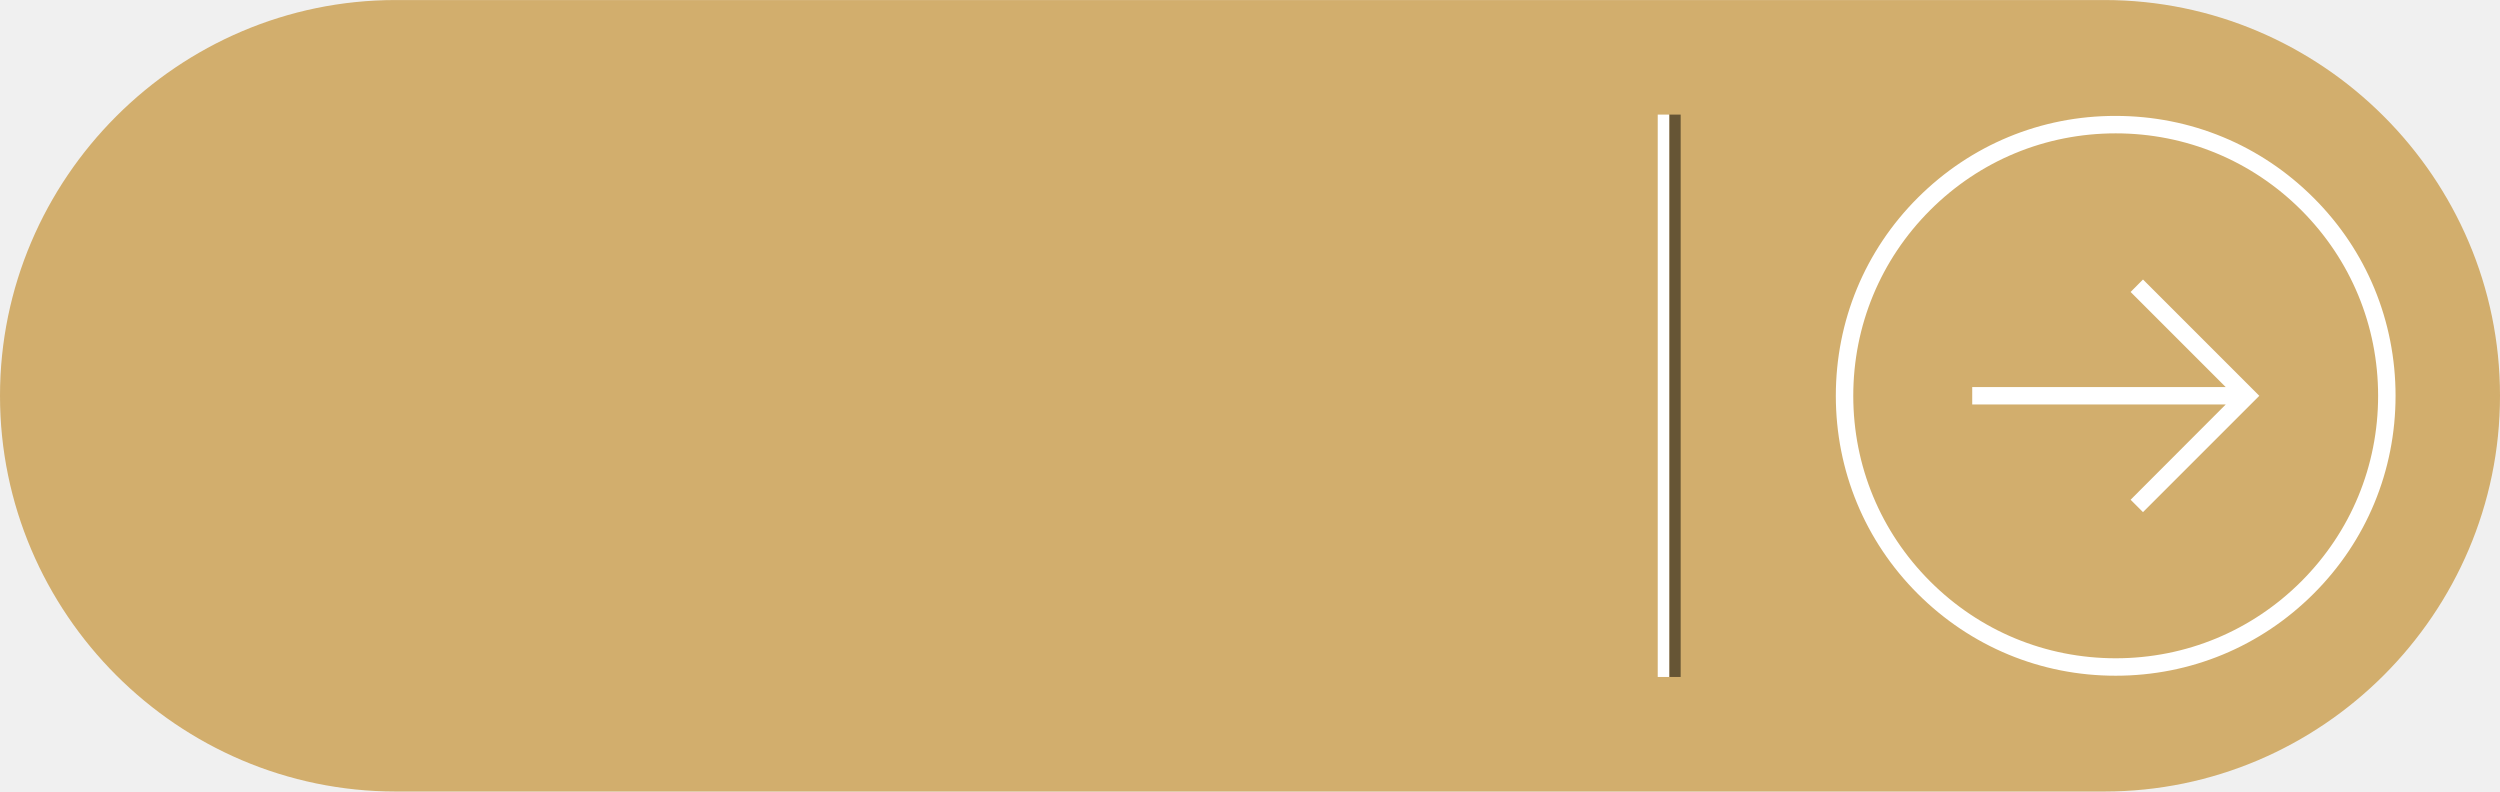
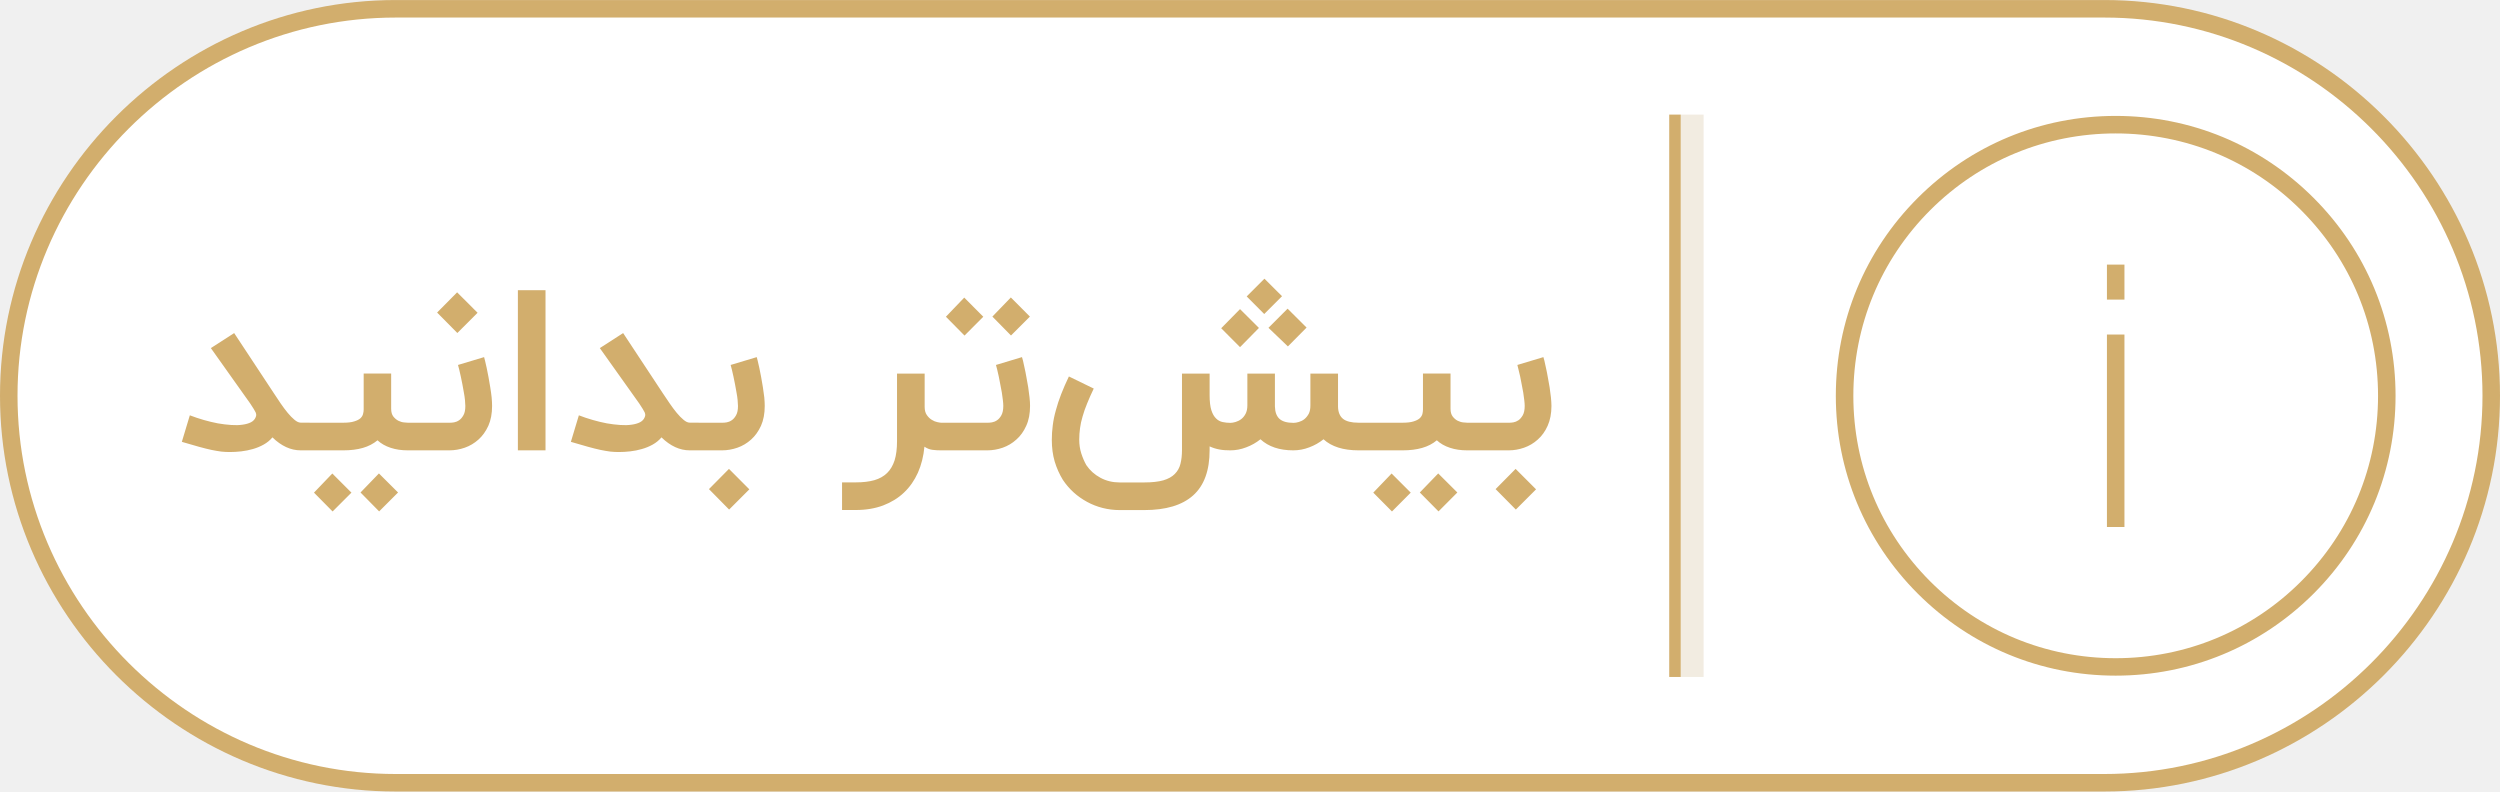
<svg xmlns="http://www.w3.org/2000/svg" xml:space="preserve" width="3.411in" height="1.08in" version="1.1" style="shape-rendering:geometricPrecision; text-rendering:geometricPrecision; image-rendering:optimizeQuality; fill-rule:evenodd; clip-rule:evenodd" viewBox="0 0 34110 10799">
  <defs>
    <style type="text/css">
   
    .fil0 {fill:#D2AE6D}
-     .fil1 {fill:#665535}
-     .fil2 {fill:white}
+     .fil3 {fill:#F2ECE1}
+     .fil1 {fill:white}
+     .fil2 {fill:#D2AE6D;fill-rule:nonzero}
   
  </style>
  </defs>
  <g id="Layer_x0020_1">
-     <g id="_2555780458080">
+     <g id="_1741814890480">
      <path class="fil0" d="M5399 0l23312 0c2969,0 5399,2430 5399,5399l0 1c0,2969 -2430,5399 -5399,5399l-23312 0c-2969,0 -5399,-2430 -5399,-5399l0 -1c0,-2969 2430,-5399 5399,-5399z" />
-       <polygon class="fil1" points="22931,1563 22775,1563 22775,9236 22931,9236 " />
-       <polygon class="fil2" points="22618,1563 22775,1563 22775,9236 22618,9236 " />
-       <path class="fil2" d="M26909 5496l0 0 0 -193 0 0 0 -22 3459 0 -1298 -1298 169 -170 1587 1587 -1587 1587 -169 -169 1298 -1300 -3459 0 0 -22zm-1861 -96c0,-1021 396,-1981 1118,-2702 722,-721 1680,-1119 2701,-1117 1020,0 1978,396 2700,1118 722,720 1118,1680 1118,2701 0,1020 -396,1980 -1118,2700 -722,722 -1680,1119 -2700,1119 -1021,1 -1979,-397 -2701,-1118 -722,-721 -1118,-1681 -1118,-2701zm7399 0c0,-957 -372,-1856 -1048,-2533 -677,-676 -1575,-1048 -2532,-1048 -958,0 -1856,372 -2532,1048 -677,677 -1049,1576 -1049,2533 0,957 372,1855 1049,2532 676,676 1574,1049 2532,1049 957,0 1855,-373 2532,-1049 676,-677 1048,-1575 1048,-2532z" />
+       <path class="fil1" d="M5400 239l23311 0c2838,0 5160,2322 5160,5160 0,2839 -2322,5161 -5160,5161l-23311 0c-2839,0 -5161,-2322 -5161,-5161 0,-2838 2322,-5160 5161,-5160z" />
+       <path class="fil0" d="M28866 9218c1020,0 1979,-398 2701,-1119 721,-721 1118,-1680 1118,-2699 0,-1020 -397,-1979 -1118,-2700 -722,-722 -1681,-1119 -2701,-1119 -1020,0 -1978,397 -2700,1119 -721,721 -1118,1680 -1118,2700 0,1019 397,1978 1118,2699 722,721 1680,1119 2700,1119zm-119 -5608l239 0 0 477 -239 0 0 -477zm0 954l239 0 0 2626 -239 0 0 -2626zm-2412 -1696c676,-676 1576,-1048 2531,-1048 956,0 1856,372 2531,1048 677,677 1049,1575 1049,2532 0,956 -372,1854 -1049,2531 -675,676 -1575,1049 -2531,1049 -955,0 -1855,-373 -2531,-1049 -676,-677 -1048,-1575 -1048,-2531 0,-957 372,-1855 1048,-2532z" />
+       <path class="fil2" d="M4225 6144l-123 0c-134,0 -263,-58 -385,-177 -33,40 -73,72 -119,98 -46,26 -95,46 -147,61 -53,15 -106,26 -160,32 -54,6 -106,9 -155,9 -39,0 -78,-2 -117,-6 -39,-5 -84,-13 -134,-23 -50,-11 -108,-25 -172,-43 -65,-18 -142,-40 -232,-67l109 -362c62,24 126,45 191,64 66,19 130,34 192,46 63,11 123,18 181,22 57,4 109,3 154,-4 46,-6 84,-17 116,-33 32,-17 53,-40 64,-68 5,-12 8,-23 8,-32 0,-10 -3,-22 -8,-35 -6,-13 -15,-29 -27,-48 -12,-18 -28,-42 -47,-73l-537 -756 318 -205 541 820c29,44 60,90 92,138 32,47 65,91 97,130 32,39 63,70 94,96 30,25 58,38 83,38l123 0 0 378 0 0zm1564 -377l0 377 -225 0c-86,0 -163,-11 -235,-35 -70,-23 -130,-57 -178,-102 -57,47 -124,82 -201,104 -77,22 -165,33 -264,33l-524 0 0 -377 524 0c61,0 111,-6 147,-18 37,-11 65,-25 84,-42 19,-18 31,-37 36,-58 6,-21 9,-42 9,-62l0 -491 375 0 0 480c0,46 10,81 30,107 21,26 44,45 70,58 25,12 51,20 76,22 25,3 43,4 51,4l225 0 0 0zm-616 1210l-254 -258 251 -260 261 260 -258 258 0 0zm-635 1l-254 -257 250 -261 261 261 -257 257 0 0zm2067 -2106c2,7 7,24 13,50 6,26 14,58 22,96 8,38 17,80 25,126 9,47 17,94 24,140 8,48 14,93 19,138 4,44 6,83 6,116 0,104 -17,195 -51,271 -35,76 -80,139 -135,188 -56,50 -118,87 -187,111 -69,24 -139,36 -208,36l-404 0 0 -377 414 0c12,0 30,-1 53,-5 22,-4 45,-13 67,-28 23,-15 43,-38 60,-69 18,-31 26,-73 26,-127 0,-22 -2,-49 -5,-81 -3,-31 -8,-66 -15,-102 -6,-36 -12,-73 -20,-111 -7,-38 -15,-74 -22,-108 -7,-34 -14,-64 -21,-92 -7,-28 -13,-50 -17,-65l356 -107 0 0zm-641 -608l273 -276 279 279 -276 276 -276 -279 0 0zm1479 1880l-377 0 0 -2185 377 0 0 2185zm2090 0l-123 0c-134,0 -263,-58 -385,-177 -33,40 -73,72 -119,98 -46,26 -95,46 -148,61 -52,15 -105,26 -160,32 -54,6 -105,9 -155,9 -38,0 -77,-2 -116,-6 -40,-5 -84,-13 -134,-23 -50,-11 -108,-25 -172,-43 -65,-18 -142,-40 -232,-67l109 -362c61,24 125,45 191,64 65,19 129,34 192,46 63,11 123,18 181,22 57,4 109,3 154,-4 46,-6 84,-17 116,-33 32,-17 53,-40 64,-68 5,-12 8,-23 8,-32 0,-10 -3,-22 -8,-35 -6,-13 -15,-29 -27,-48 -12,-18 -28,-42 -47,-73l-538 -756 318 -205 541 820c30,44 60,90 93,138 32,47 65,91 97,130 32,39 63,70 94,96 30,25 57,38 83,38l123 0 0 378 0 0zm792 -1272c2,7 7,24 13,50 6,26 14,58 22,96 8,38 17,80 25,126 9,47 17,94 24,140 8,48 14,93 19,138 4,44 6,83 6,116 0,104 -17,195 -51,271 -35,76 -80,139 -135,188 -56,50 -118,87 -187,111 -69,24 -139,36 -208,36l-404 0 0 -377 414 0c12,0 30,-1 53,-5 22,-4 45,-13 67,-28 23,-15 43,-38 60,-69 18,-31 26,-73 26,-127 0,-22 -2,-49 -5,-81 -3,-31 -8,-66 -15,-102 -6,-36 -12,-73 -20,-111 -7,-38 -15,-74 -22,-108 -7,-34 -14,-64 -21,-92 -7,-28 -13,-50 -17,-65l356 -107 0 0zm-652 1801l273 -276 278 279 -276 276 -275 -279zm3224 -529l-58 0c-42,0 -81,-2 -117,-7 -38,-5 -74,-19 -109,-43 -12,130 -42,249 -89,355 -48,106 -111,197 -191,272 -79,75 -174,133 -284,175 -110,41 -233,62 -371,62l-189 0 0 -377 189 0c97,0 181,-10 252,-30 71,-21 128,-53 174,-98 45,-44 79,-102 102,-173 22,-71 33,-158 33,-260l0 -923 377 0 0 454c0,46 10,83 30,112 20,28 42,50 68,65 25,16 50,26 75,31 24,5 41,8 50,8l58 0 0 377 0 0zm1047 -1272c3,7 7,24 14,50 6,26 14,58 21,96 9,38 17,80 25,126 9,47 17,94 25,140 7,48 13,93 18,138 5,44 7,83 7,116 0,104 -17,195 -52,271 -34,76 -79,139 -135,188 -55,50 -118,87 -186,111 -70,24 -139,36 -209,36l-653 0 0 -377 664 0c11,0 29,-1 52,-5 23,-4 46,-13 68,-28 23,-15 43,-38 60,-69 17,-31 26,-73 26,-127 0,-22 -2,-49 -6,-81 -3,-31 -8,-66 -14,-102 -6,-36 -13,-73 -21,-111 -7,-38 -15,-74 -21,-108 -8,-34 -15,-64 -21,-92 -8,-28 -13,-50 -17,-65l355 -107 0 0zm-150 -295l-254 -258 252 -261 260 261 -258 258zm-634 1l-254 -257 250 -261 260 261 -256 257zm5376 1566c-208,0 -368,-50 -478,-151 -57,46 -122,83 -194,110 -72,28 -145,41 -218,41 -189,0 -339,-50 -448,-151 -58,46 -122,83 -195,110 -72,28 -145,41 -217,41 -55,0 -104,-3 -149,-12 -45,-8 -90,-22 -133,-42l0 51c0,278 -75,484 -225,618 -150,134 -372,200 -667,200l-335 0c-80,0 -158,-10 -233,-29 -75,-19 -146,-47 -212,-83 -66,-36 -128,-79 -184,-130 -55,-50 -104,-107 -146,-170 -48,-78 -85,-162 -112,-251 -26,-89 -39,-187 -39,-294 0,-66 4,-133 13,-199 8,-66 22,-135 42,-205 18,-70 43,-143 72,-219 29,-76 65,-157 106,-243l339 165c-35,73 -65,141 -90,203 -26,62 -46,121 -62,177 -17,55 -28,109 -35,160 -7,52 -11,104 -11,156 0,66 9,129 28,189 19,59 42,112 69,160 49,72 112,129 192,172 79,43 167,64 263,64l335 0c106,0 194,-10 261,-29 67,-20 119,-49 156,-87 38,-38 64,-84 77,-138 14,-55 21,-117 21,-187l0 -1044 377 0 0 294c0,87 8,156 24,206 16,50 38,87 64,112 26,26 56,42 90,49 34,7 69,11 104,11 21,0 45,-4 72,-12 26,-8 52,-20 76,-38 24,-18 45,-43 61,-74 16,-31 24,-69 24,-114l0 -434 376 0 0 449c2,77 23,133 63,169 40,36 104,54 191,54 22,0 45,-4 72,-12 27,-8 52,-20 75,-38 23,-18 43,-43 60,-73 16,-30 23,-69 23,-115l0 -434 377 0 0 449c1,77 25,133 68,168 44,35 115,53 212,53l118 0 0 377 -118 0 0 0zm-1359 -1670l-258 262 -257 -258 257 -261 258 257 0 0zm650 -5l-255 257 -265 -254 261 -261 259 258zm-335 -428l-243 243 -239 -240 242 -242 240 239zm2750 1726l0 377 -224 0c-86,0 -164,-11 -235,-35 -71,-23 -130,-57 -179,-102 -56,47 -123,82 -201,104 -77,22 -165,33 -264,33l-524 0 0 -377 524 0c62,0 111,-6 148,-18 36,-11 64,-25 83,-42 19,-18 31,-37 37,-58 5,-21 8,-42 8,-62l0 -491 376 0 0 480c0,46 10,81 30,107 20,26 43,45 69,58 26,12 51,20 76,22 26,3 43,4 52,4l224 0 0 0zm-615 1210l-255 -258 251 -260 261 260 -257 258 0 0zm-635 1l-255 -257 250 -261 261 261 -256 257zm2066 -2106c2,7 7,24 14,50 6,26 13,58 21,96 9,38 17,80 25,126 9,47 17,94 25,140 7,48 13,93 18,138 4,44 7,83 7,116 0,104 -18,195 -52,271 -34,76 -79,139 -135,188 -55,50 -118,87 -187,111 -69,24 -138,36 -208,36l-403 0 0 -377 414 0c11,0 29,-1 52,-5 23,-4 45,-13 68,-28 22,-15 42,-38 60,-69 17,-31 26,-73 26,-127 0,-22 -2,-49 -6,-81 -3,-31 -8,-66 -14,-102 -6,-36 -13,-73 -21,-111 -7,-38 -15,-74 -21,-108 -8,-34 -15,-64 -22,-92 -7,-28 -12,-50 -16,-65l355 -107 0 0zm-652 1801l273 -276 279 279 -276 276 -276 -279 0 0z" />
+       <polygon class="fil3" points="23244,1563 22932,1563 22932,9236 23244,9236 " />
+       <polygon class="fil0" points="22775,1563 22932,1563 22932,9236 22775,9236 " />
    </g>
  </g>
</svg>
